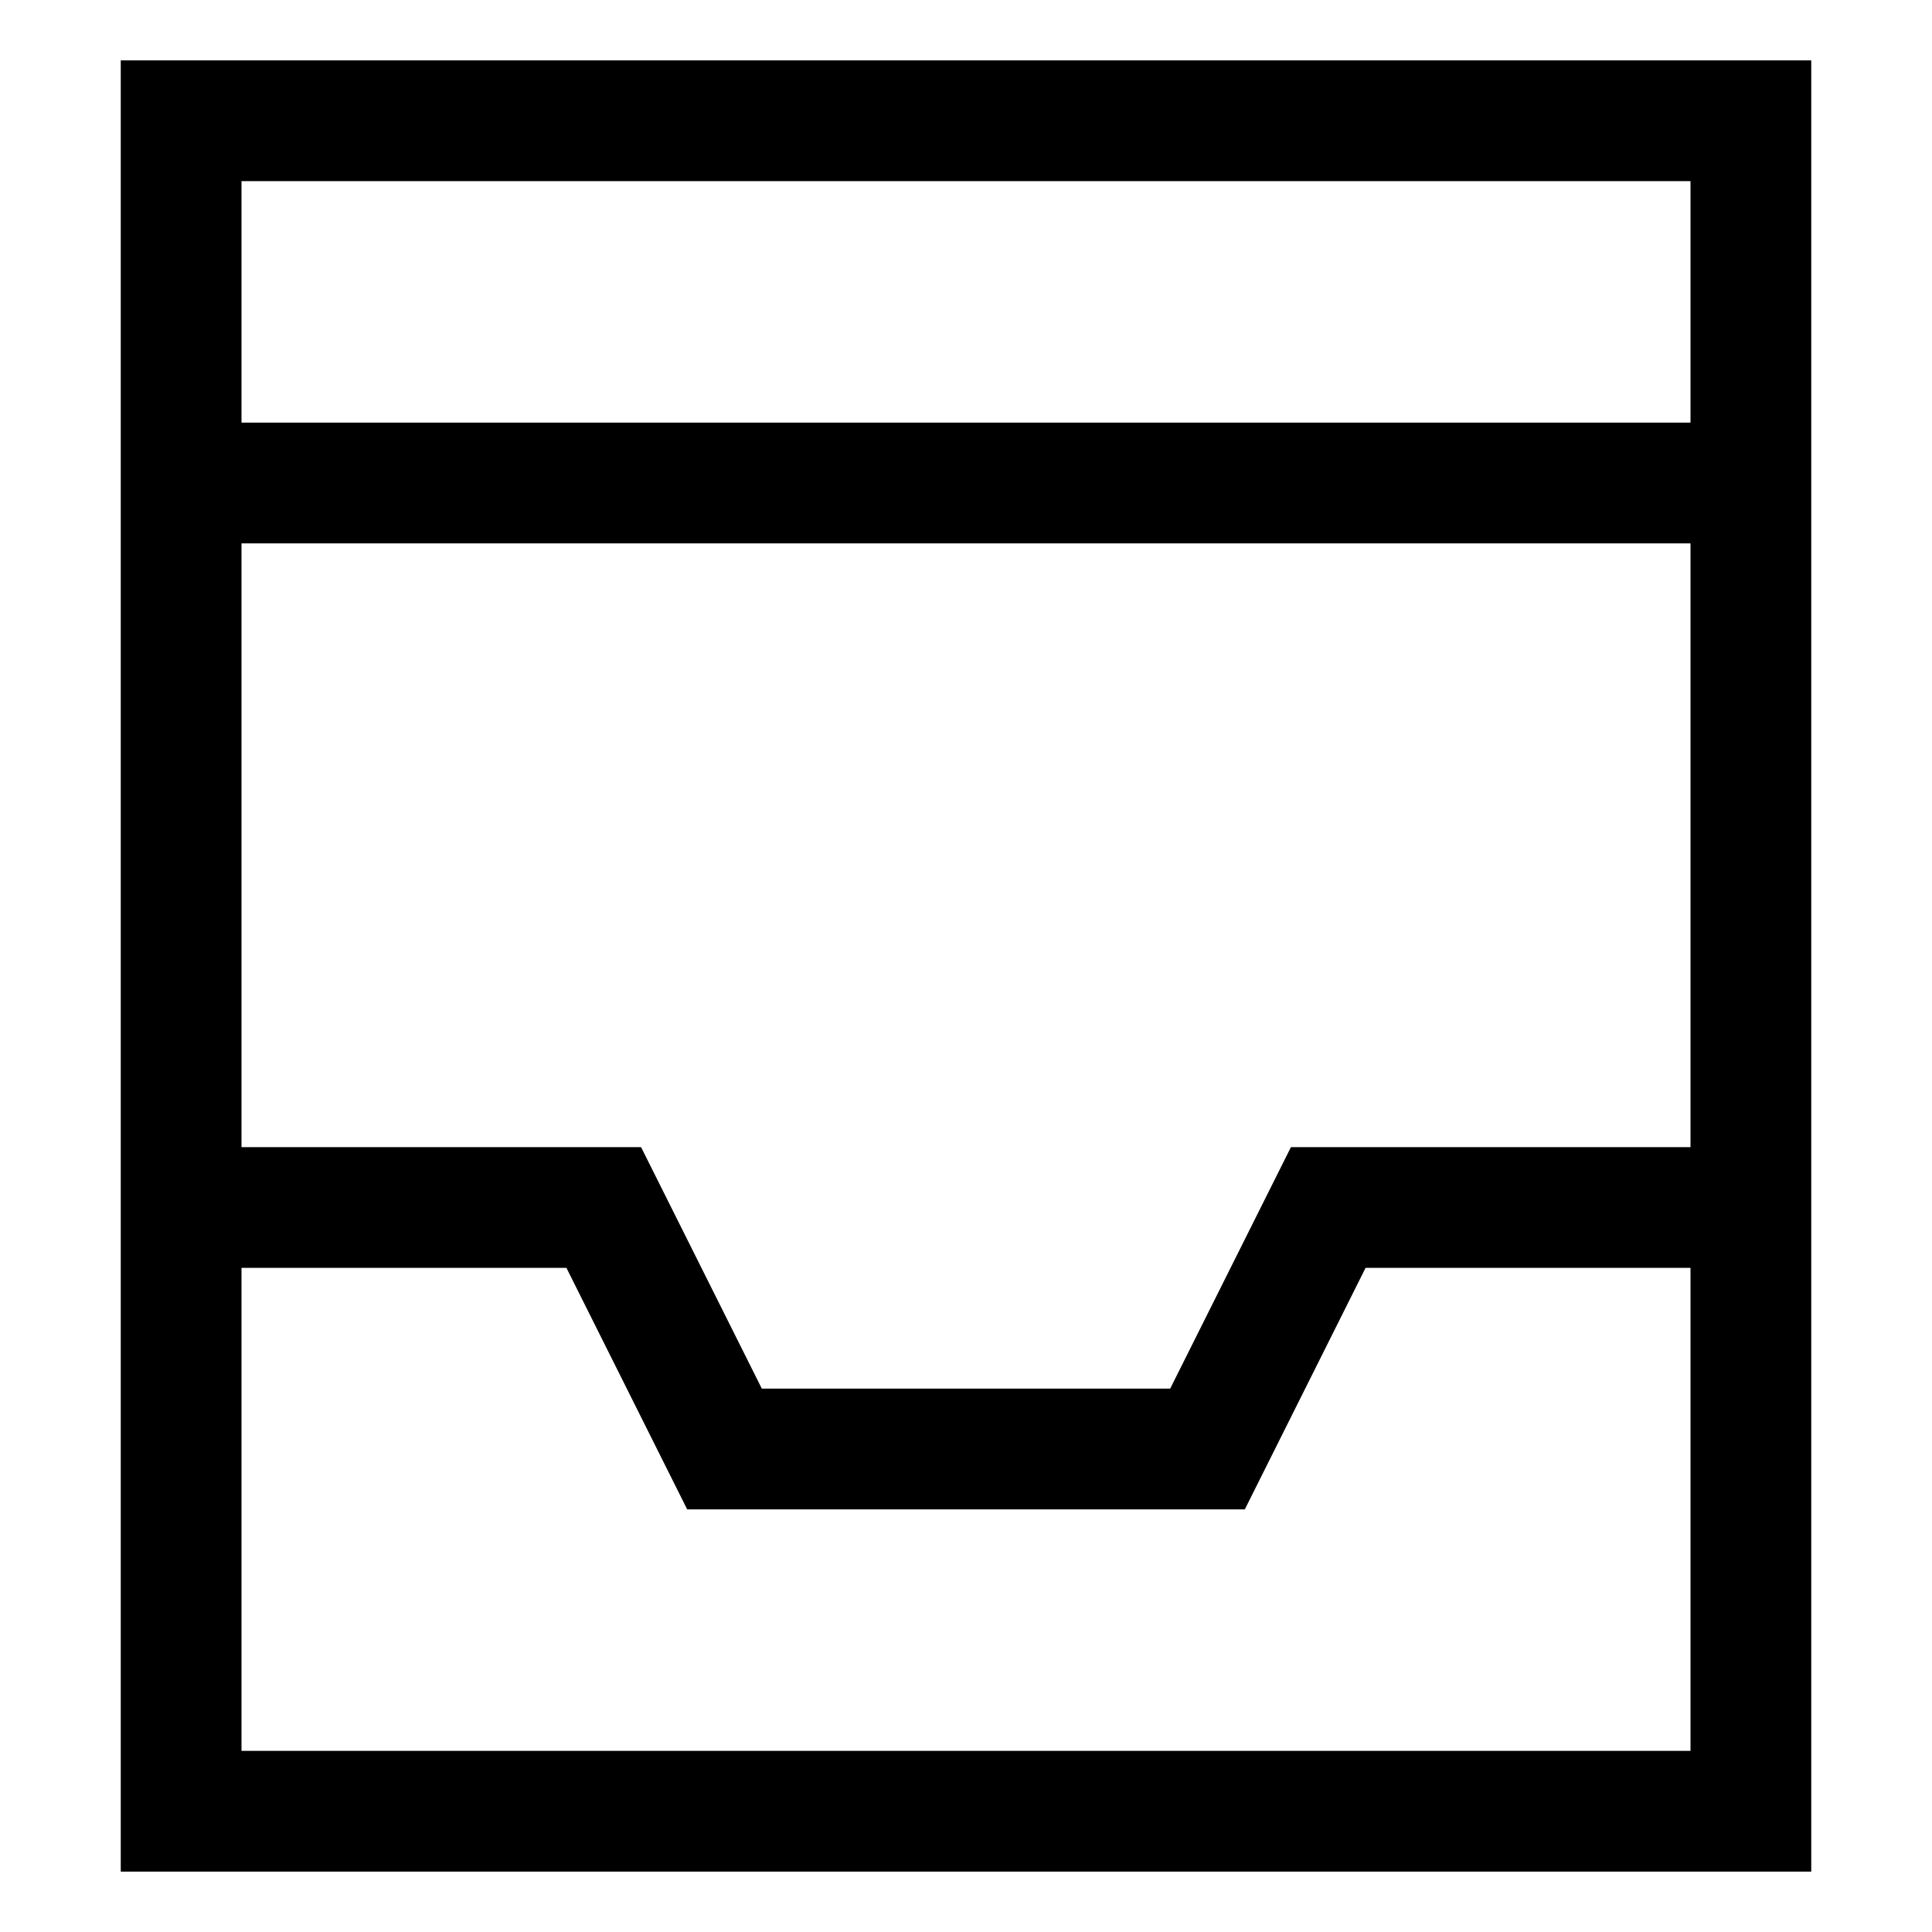
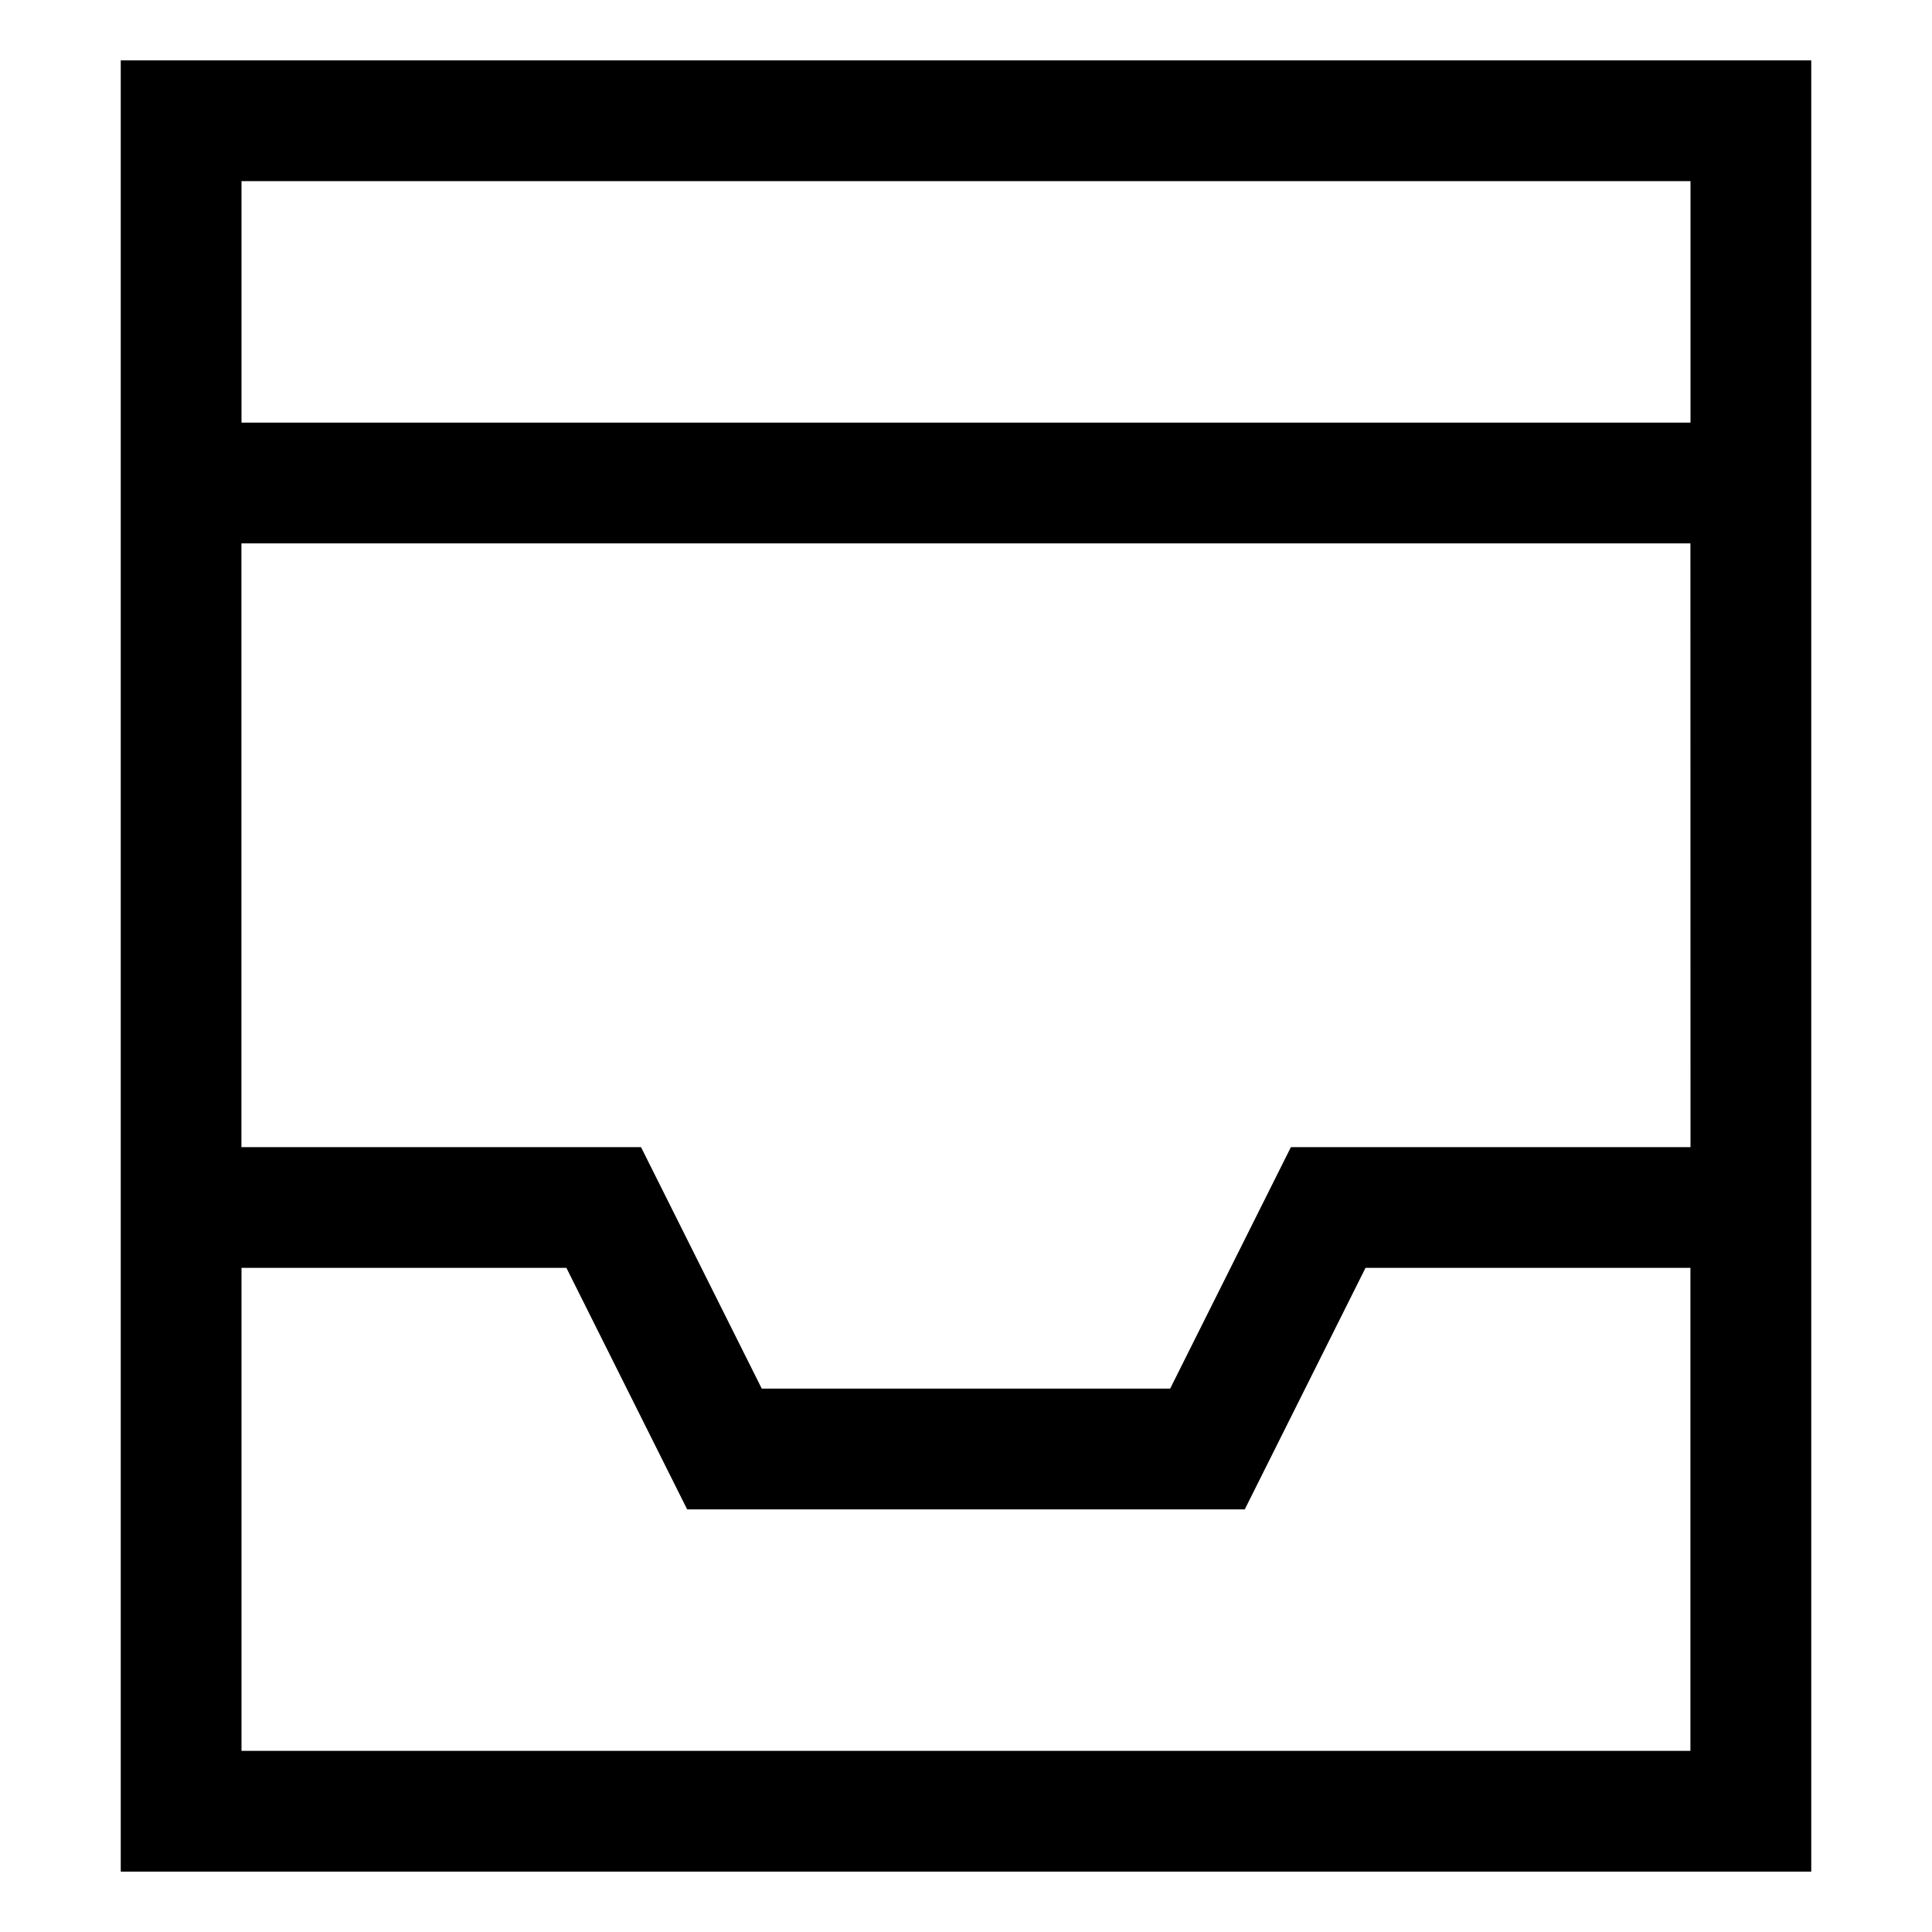
- <svg xmlns="http://www.w3.org/2000/svg" version="1.1" width="64" height="64" viewBox="0 0 64 64">
-   <path d="M4 2v60h56v-60zM56 38h-13.236l-4 8h-13.528l-4-8h-13.236v-20h48zM56 6v8h-48v-8zM8 58v-16h10.764l4 8h18.472l4-8h10.764v16z" />
+ <svg xmlns="http://www.w3.org/2000/svg" version="1.1" width="24" height="24" viewBox="0 0 24 24">
+   <path d="M1.5 0.75v22.5h21v-22.5zM21 14.25h-4.964l-1.5 3h-5.073l-1.5-3h-4.964v-7.5h18zM21 2.25v3h-18v-3zM3 21.75v-6h4.036l1.5 3h6.927l1.5-3h4.036v6z" />
</svg>
